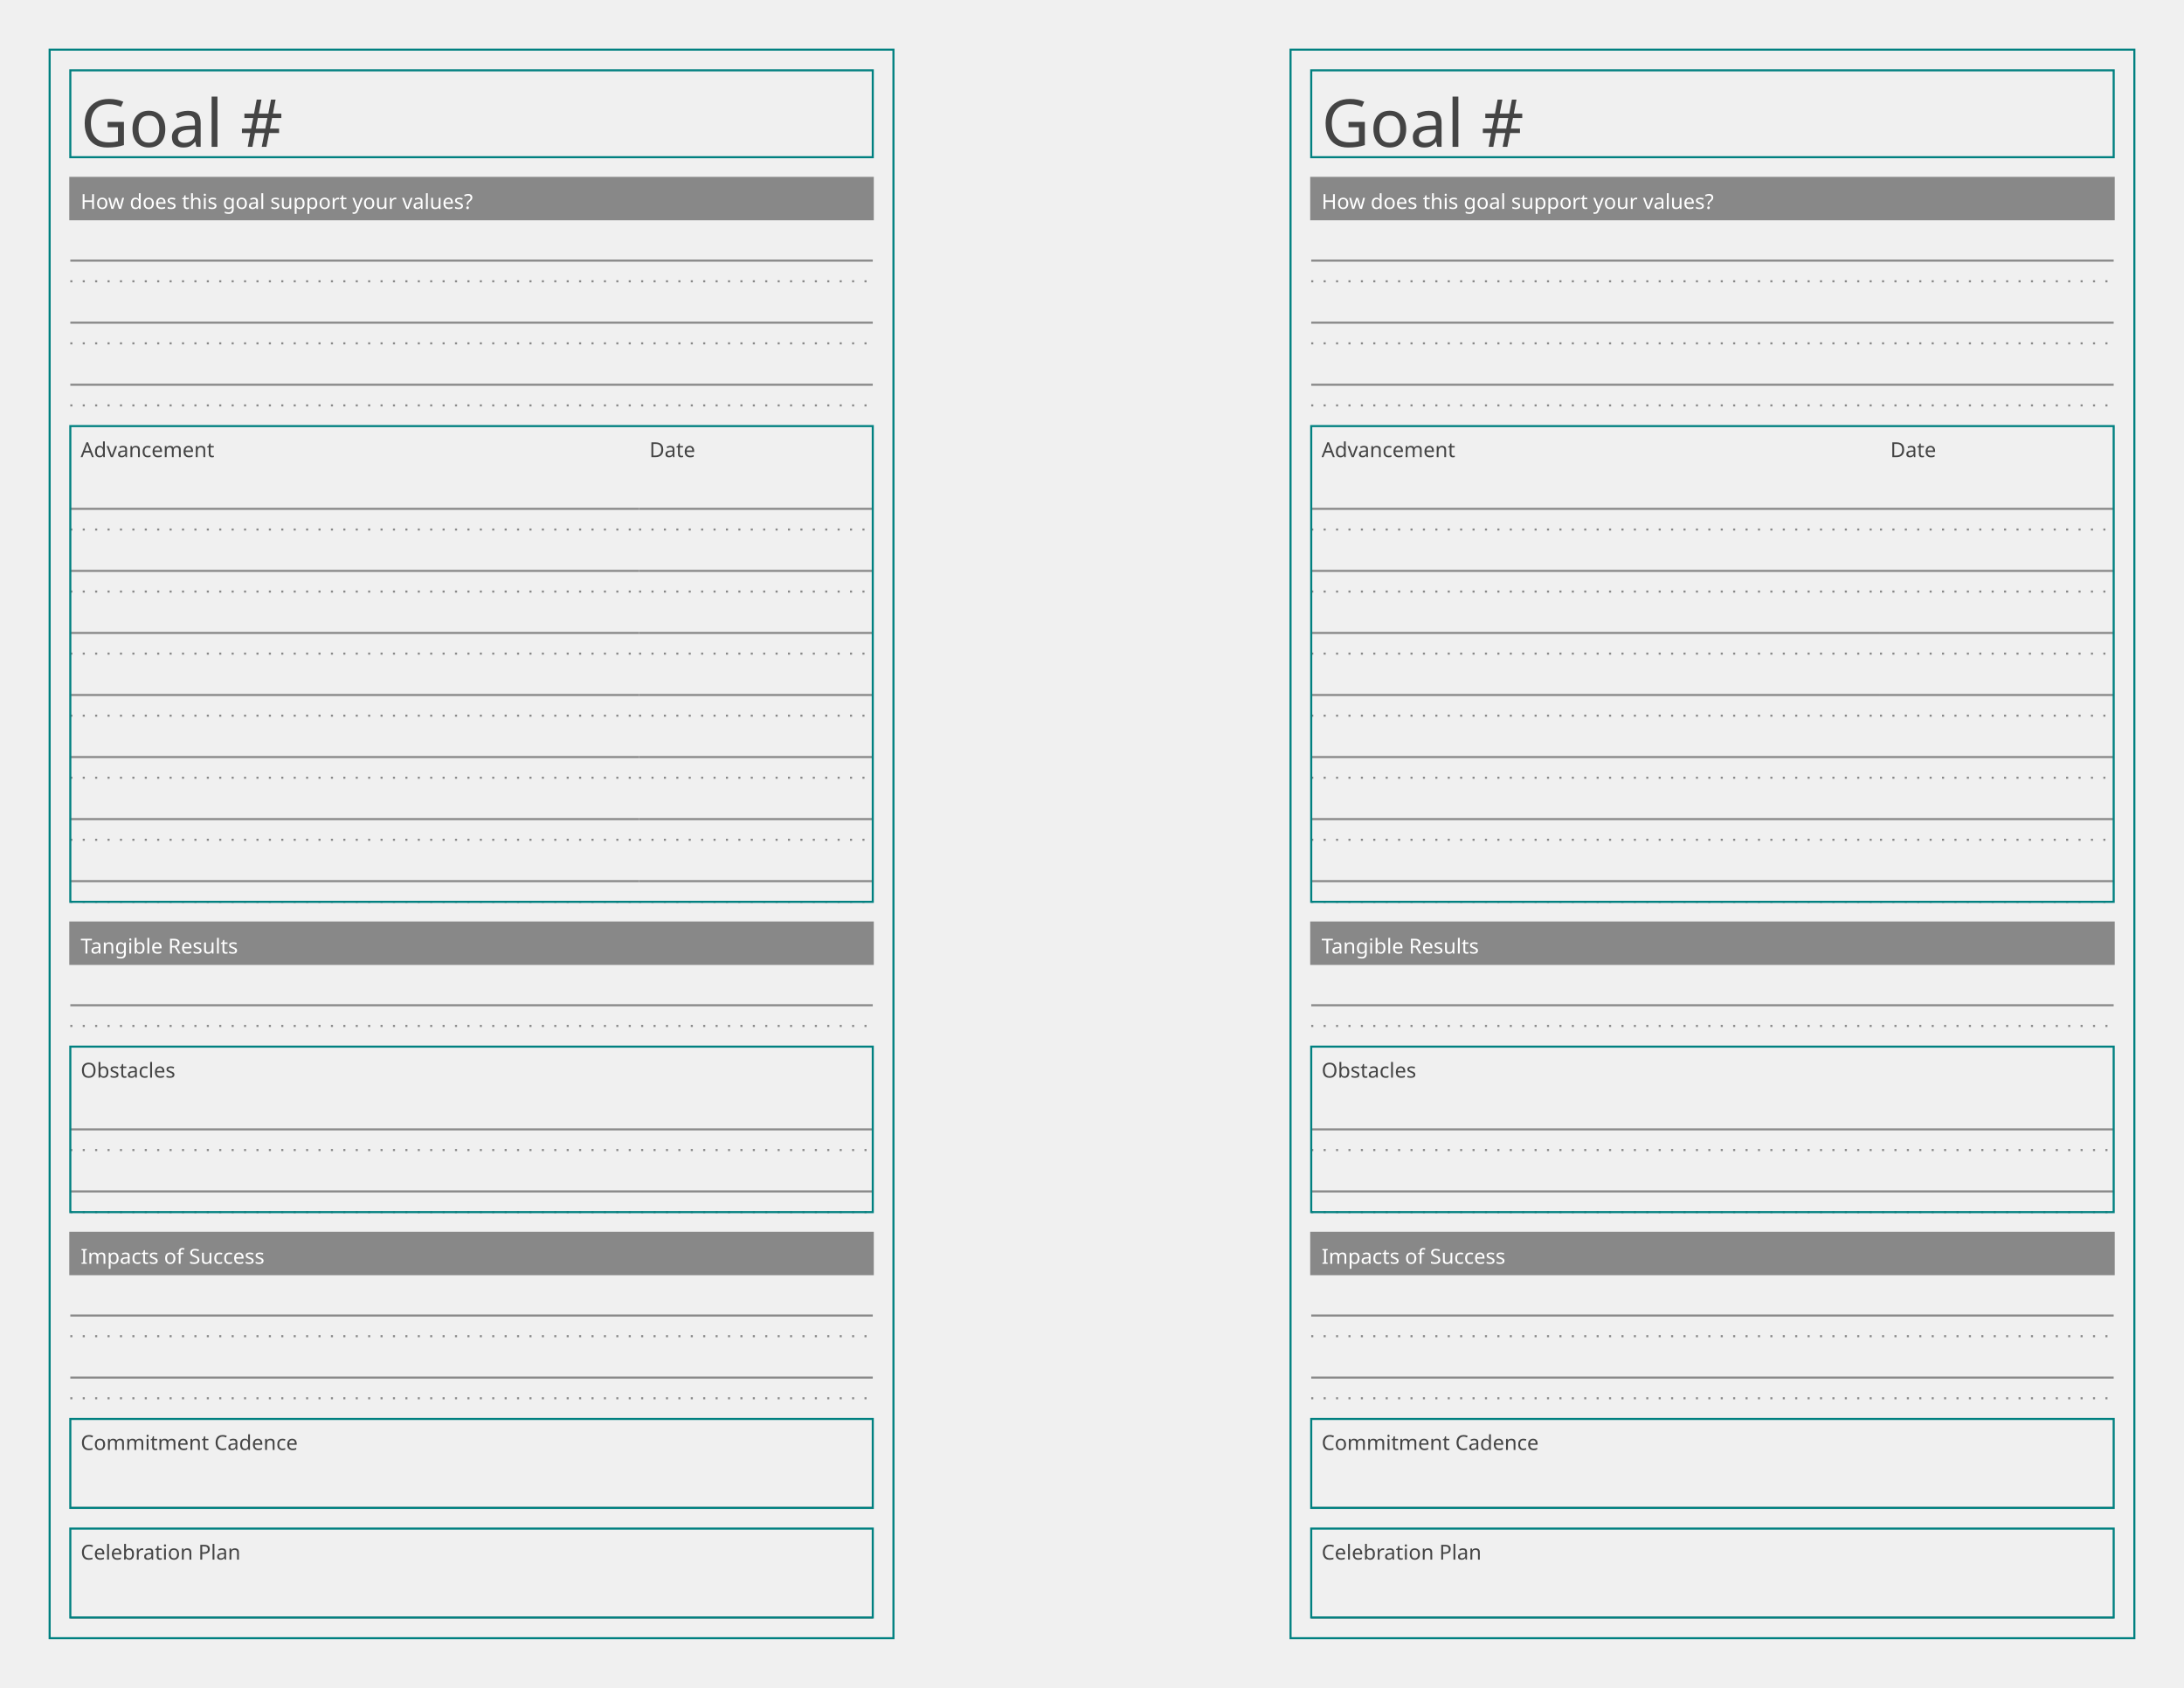
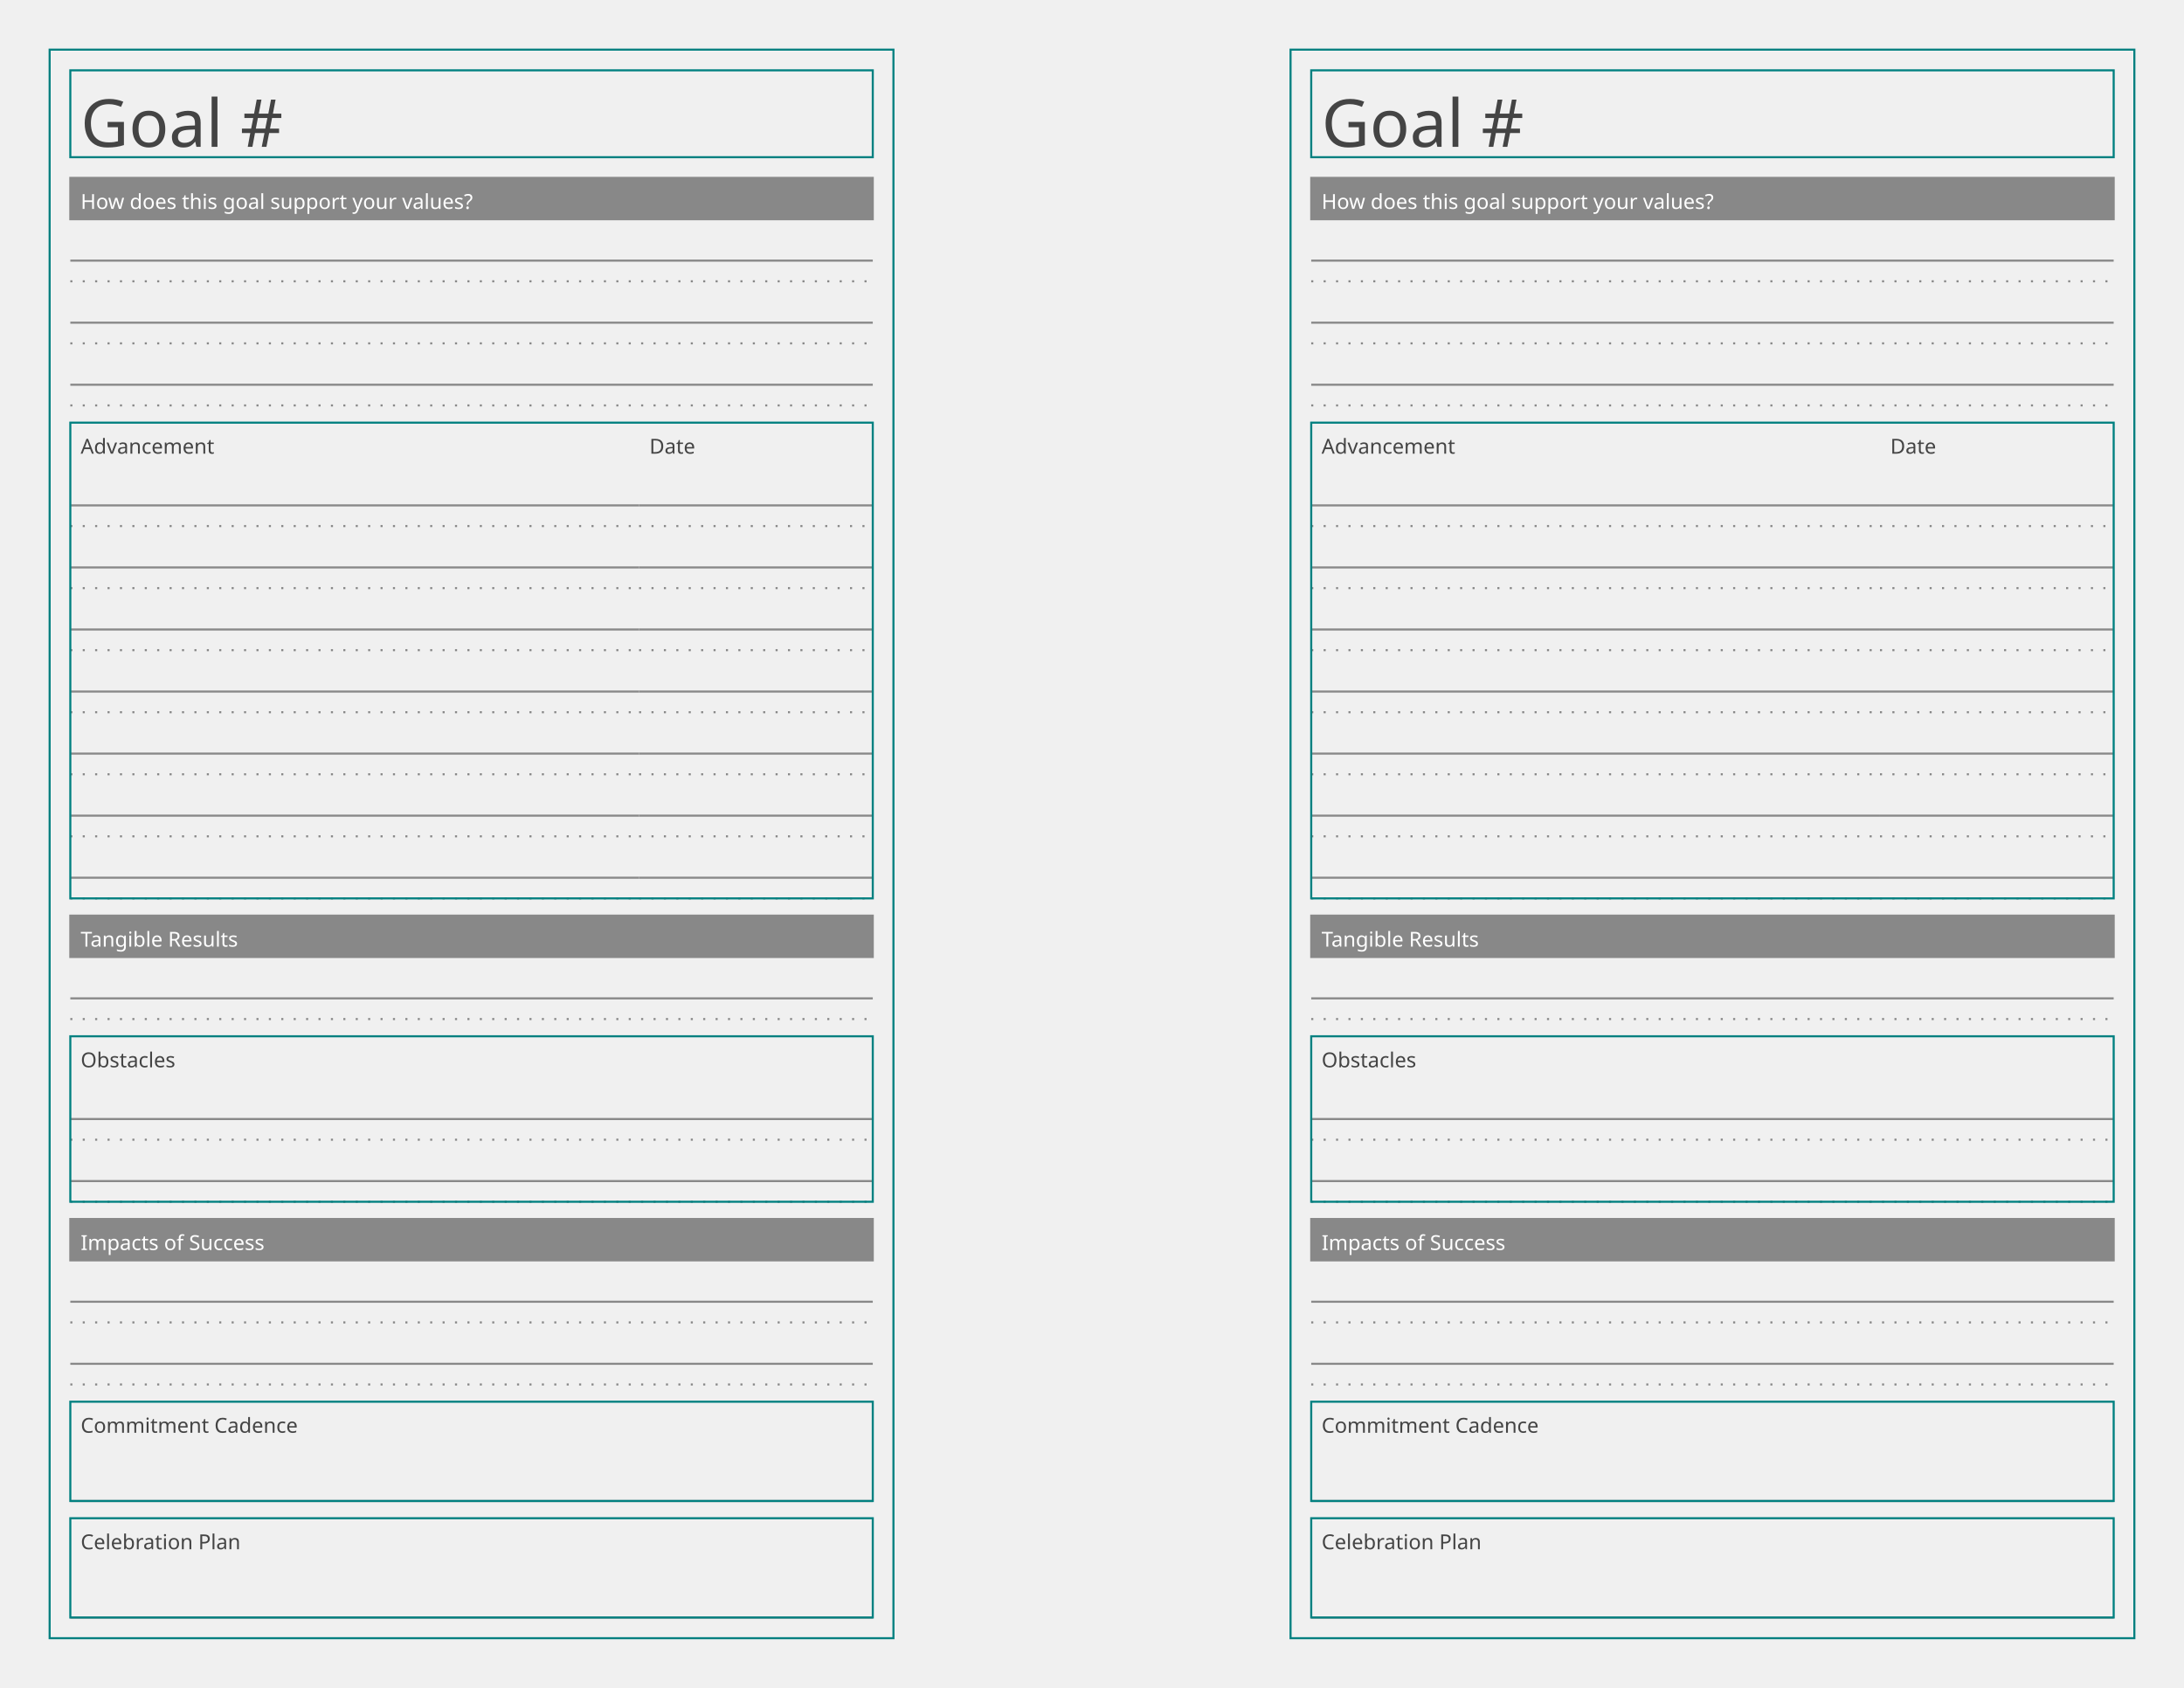
<svg xmlns="http://www.w3.org/2000/svg" baseProfile="tiny" height="8.5in" version="1.2" width="11in">
  <defs />
  <g transform="translate(24.0, 24.0)">
    <rect fill="none" height="768.0" stroke="#008080" width="408.0" x="0" y="0" />
    <g transform="translate(10, 10)">
      <rect fill="none" height="42" stroke="#008080" stroke-width="1" width="388.0" x="0" y="0" />
      <text alignment-baseline="text-after-edge" fill="#444444" font-family="Trebuchet MS" font-size="32" text-anchor="start" transform="translate(5,37)">Goal #</text>
    </g>
    <g transform="translate(10, 52)">
      <g transform="translate(0,10)">
        <g>
          <g transform="translate(0,0)">
            <rect fill="#888888" height="20" stroke="#888888" stroke-width="1" width="388.0" x="0" y="0" />
            <text alignment-baseline="text-after-edge" fill="#ffffff" font-family="Trebuchet MS" font-size="10" text-anchor="start" transform="translate(5,15)">How does this goal support your values?</text>
          </g>
          <g transform="translate(0,20)">
            <g>
              <line stroke="#888888" stroke-dasharray="1,5" stroke-width="1" transform="translate(0,30.0)" x1="0" x2="388.0" y1="0" y2="0" />
              <line stroke="#888888" stroke-dasharray="1,5" stroke-width="1" transform="translate(0,60.0)" x1="0" x2="388.0" y1="0" y2="0" />
              <line stroke="#888888" stroke-dasharray="1,5" stroke-width="1" transform="translate(0,90.0)" x1="0" x2="388.0" y1="0" y2="0" />
            </g>
            <g>
              <line stroke="#888888" stroke-dasharray="1,0" stroke-width="1" transform="translate(0,20.0)" x1="0" x2="388.0" y1="0" y2="0" />
              <line stroke="#888888" stroke-dasharray="1,0" stroke-width="1" transform="translate(0,50.0)" x1="0" x2="388.0" y1="0" y2="0" />
              <line stroke="#888888" stroke-dasharray="1,0" stroke-width="1" transform="translate(0,80.0)" x1="0" x2="388.0" y1="0" y2="0" />
            </g>
          </g>
        </g>
      </g>
-       <g transform="translate(0,130)">
+       <g transform="translate(0,128.3333)">
        <g>
          <g transform="translate(0,0)">
            <g>
              <g transform="translate(0,0)">
                <text alignment-baseline="text-after-edge" fill="#444444" font-family="Trebuchet MS" font-size="10" text-anchor="start" transform="translate(5,15)">Advancement</text>
              </g>
              <g transform="translate(0,20)">
                <g>
                  <line stroke="#888888" stroke-dasharray="1,5" stroke-width="1" transform="translate(0,30.0)" x1="0" x2="275" y1="0" y2="0" />
                  <line stroke="#888888" stroke-dasharray="1,5" stroke-width="1" transform="translate(0,60.0)" x1="0" x2="275" y1="0" y2="0" />
                  <line stroke="#888888" stroke-dasharray="1,5" stroke-width="1" transform="translate(0,90.0)" x1="0" x2="275" y1="0" y2="0" />
                  <line stroke="#888888" stroke-dasharray="1,5" stroke-width="1" transform="translate(0,120.0)" x1="0" x2="275" y1="0" y2="0" />
                  <line stroke="#888888" stroke-dasharray="1,5" stroke-width="1" transform="translate(0,150.0)" x1="0" x2="275" y1="0" y2="0" />
                  <line stroke="#888888" stroke-dasharray="1,5" stroke-width="1" transform="translate(0,180.0)" x1="0" x2="275" y1="0" y2="0" />
                  <line stroke="#888888" stroke-dasharray="1,5" stroke-width="1" transform="translate(0,210.0)" x1="0" x2="275" y1="0" y2="0" />
                </g>
                <g>
                  <line stroke="#888888" stroke-dasharray="1,0" stroke-width="1" transform="translate(0,20.0)" x1="0" x2="275" y1="0" y2="0" />
                  <line stroke="#888888" stroke-dasharray="1,0" stroke-width="1" transform="translate(0,50.0)" x1="0" x2="275" y1="0" y2="0" />
                  <line stroke="#888888" stroke-dasharray="1,0" stroke-width="1" transform="translate(0,80.0)" x1="0" x2="275" y1="0" y2="0" />
                  <line stroke="#888888" stroke-dasharray="1,0" stroke-width="1" transform="translate(0,110.0)" x1="0" x2="275" y1="0" y2="0" />
                  <line stroke="#888888" stroke-dasharray="1,0" stroke-width="1" transform="translate(0,140.0)" x1="0" x2="275" y1="0" y2="0" />
                  <line stroke="#888888" stroke-dasharray="1,0" stroke-width="1" transform="translate(0,170.0)" x1="0" x2="275" y1="0" y2="0" />
                  <line stroke="#888888" stroke-dasharray="1,0" stroke-width="1" transform="translate(0,200.0)" x1="0" x2="275" y1="0" y2="0" />
                </g>
              </g>
            </g>
          </g>
          <g transform="translate(275,0)">
            <g>
              <g transform="translate(0,0)">
                <text alignment-baseline="text-after-edge" fill="#444444" font-family="Trebuchet MS" font-size="10" text-anchor="start" transform="translate(5,15)">Date</text>
              </g>
              <g transform="translate(0,20)">
                <g>
                  <line stroke="#888888" stroke-dasharray="1,5" stroke-width="1" transform="translate(0,30.0)" x1="0" x2="113.0" y1="0" y2="0" />
                  <line stroke="#888888" stroke-dasharray="1,5" stroke-width="1" transform="translate(0,60.0)" x1="0" x2="113.0" y1="0" y2="0" />
                  <line stroke="#888888" stroke-dasharray="1,5" stroke-width="1" transform="translate(0,90.0)" x1="0" x2="113.0" y1="0" y2="0" />
                  <line stroke="#888888" stroke-dasharray="1,5" stroke-width="1" transform="translate(0,120.0)" x1="0" x2="113.0" y1="0" y2="0" />
                  <line stroke="#888888" stroke-dasharray="1,5" stroke-width="1" transform="translate(0,150.0)" x1="0" x2="113.0" y1="0" y2="0" />
                  <line stroke="#888888" stroke-dasharray="1,5" stroke-width="1" transform="translate(0,180.0)" x1="0" x2="113.0" y1="0" y2="0" />
                  <line stroke="#888888" stroke-dasharray="1,5" stroke-width="1" transform="translate(0,210.0)" x1="0" x2="113.0" y1="0" y2="0" />
                </g>
                <g>
                  <line stroke="#888888" stroke-dasharray="1,0" stroke-width="1" transform="translate(0,20.0)" x1="0" x2="113.0" y1="0" y2="0" />
                  <line stroke="#888888" stroke-dasharray="1,0" stroke-width="1" transform="translate(0,50.0)" x1="0" x2="113.0" y1="0" y2="0" />
                  <line stroke="#888888" stroke-dasharray="1,0" stroke-width="1" transform="translate(0,80.0)" x1="0" x2="113.0" y1="0" y2="0" />
                  <line stroke="#888888" stroke-dasharray="1,0" stroke-width="1" transform="translate(0,110.0)" x1="0" x2="113.0" y1="0" y2="0" />
                  <line stroke="#888888" stroke-dasharray="1,0" stroke-width="1" transform="translate(0,140.0)" x1="0" x2="113.0" y1="0" y2="0" />
                  <line stroke="#888888" stroke-dasharray="1,0" stroke-width="1" transform="translate(0,170.0)" x1="0" x2="113.0" y1="0" y2="0" />
                  <line stroke="#888888" stroke-dasharray="1,0" stroke-width="1" transform="translate(0,200.0)" x1="0" x2="113.0" y1="0" y2="0" />
                </g>
              </g>
            </g>
          </g>
        </g>
        <rect fill="none" height="230" stroke="#008080" stroke-width="1" width="388.0" x="0" y="0" />
      </g>
-       <g transform="translate(0,370)">
+       <g transform="translate(0,366.6667)">
        <g>
          <g transform="translate(0,0)">
            <rect fill="#888888" height="20" stroke="#888888" stroke-width="1" width="388.0" x="0" y="0" />
            <text alignment-baseline="text-after-edge" fill="#ffffff" font-family="Trebuchet MS" font-size="10" text-anchor="start" transform="translate(5,15)">Tangible Results</text>
          </g>
          <g transform="translate(0,20)">
            <g>
              <line stroke="#888888" stroke-dasharray="1,5" stroke-width="1" transform="translate(0,30.0)" x1="0" x2="388.0" y1="0" y2="0" />
            </g>
            <g>
              <line stroke="#888888" stroke-dasharray="1,0" stroke-width="1" transform="translate(0,20.0)" x1="0" x2="388.0" y1="0" y2="0" />
            </g>
          </g>
        </g>
      </g>
-       <g transform="translate(0,430)">
+       <g transform="translate(0,425.0)">
        <g>
          <g transform="translate(0,0)">
            <text alignment-baseline="text-after-edge" fill="#444444" font-family="Ubuntu Mono" font-size="10" text-anchor="start" transform="translate(5,15)">Obstacles</text>
          </g>
          <g transform="translate(0,20)">
            <g>
              <line stroke="#888888" stroke-dasharray="1,5" stroke-width="1" transform="translate(0,30.0)" x1="0" x2="388.0" y1="0" y2="0" />
              <line stroke="#888888" stroke-dasharray="1,5" stroke-width="1" transform="translate(0,60.0)" x1="0" x2="388.0" y1="0" y2="0" />
            </g>
            <g>
              <line stroke="#888888" stroke-dasharray="1,0" stroke-width="1" transform="translate(0,20.0)" x1="0" x2="388.0" y1="0" y2="0" />
              <line stroke="#888888" stroke-dasharray="1,0" stroke-width="1" transform="translate(0,50.0)" x1="0" x2="388.0" y1="0" y2="0" />
            </g>
          </g>
        </g>
        <rect fill="none" height="80" stroke="#008080" stroke-width="1" width="388.0" x="0" y="0" />
      </g>
-       <g transform="translate(0,520)">
+       <g transform="translate(0,513.3333)">
        <g>
          <g transform="translate(0,0)">
            <rect fill="#888888" height="20" stroke="#888888" stroke-width="1" width="388.0" x="0" y="0" />
            <text alignment-baseline="text-after-edge" fill="#ffffff" font-family="Trebuchet MS" font-size="10" text-anchor="start" transform="translate(5,15)">Impacts of Success</text>
          </g>
          <g transform="translate(0,20)">
            <g>
              <line stroke="#888888" stroke-dasharray="1,5" stroke-width="1" transform="translate(0,30.0)" x1="0" x2="388.0" y1="0" y2="0" />
              <line stroke="#888888" stroke-dasharray="1,5" stroke-width="1" transform="translate(0,60.0)" x1="0" x2="388.0" y1="0" y2="0" />
            </g>
            <g>
              <line stroke="#888888" stroke-dasharray="1,0" stroke-width="1" transform="translate(0,20.0)" x1="0" x2="388.0" y1="0" y2="0" />
              <line stroke="#888888" stroke-dasharray="1,0" stroke-width="1" transform="translate(0,50.0)" x1="0" x2="388.0" y1="0" y2="0" />
            </g>
          </g>
        </g>
      </g>
-       <g transform="translate(0,610)">
+       <g transform="translate(0,601.6667)">
        <g>
          <g transform="translate(0,0)">
            <text alignment-baseline="text-after-edge" fill="#444444" font-family="Ubuntu Mono" font-size="10" text-anchor="start" transform="translate(5,15)">Commitment Cadence</text>
          </g>
          <g transform="translate(0,20)">
-             <line stroke="#888888" stroke-dasharray="1,0" stroke-width="1" transform="translate(0,23.0)" x1="0" x2="388.0" y1="0" y2="0" />
-           </g>
-         </g>
-         <rect fill="none" height="43.0" stroke="#008080" stroke-width="1" width="388.0" x="0" y="0" />
-       </g>
-       <g transform="translate(0,663.0)">
+             <line stroke="#888888" stroke-dasharray="1,0" stroke-width="1" transform="translate(0,28.0)" x1="0" x2="388.0" y1="0" y2="0" />
+           </g>
+         </g>
+         <rect fill="none" height="48.0" stroke="#008080" stroke-width="1" width="388.0" x="0" y="0" />
+       </g>
+       <g transform="translate(0,658)">
        <g>
          <g transform="translate(0,0)">
            <text alignment-baseline="text-after-edge" fill="#444444" font-family="Ubuntu Mono" font-size="10" text-anchor="start" transform="translate(5,15)">Celebration Plan</text>
          </g>
          <g transform="translate(0,20)">
-             <line stroke="#888888" stroke-dasharray="1,0" stroke-width="1" transform="translate(0,23.0)" x1="0" x2="388.0" y1="0" y2="0" />
-           </g>
-         </g>
-         <rect fill="none" height="43.0" stroke="#008080" stroke-width="1" width="388.0" x="0" y="0" />
+             <line stroke="#888888" stroke-dasharray="1,0" stroke-width="1" transform="translate(0,28.0)" x1="0" x2="388.0" y1="0" y2="0" />
+           </g>
+         </g>
+         <rect fill="none" height="48.0" stroke="#008080" stroke-width="1" width="388.0" x="0" y="0" />
      </g>
    </g>
  </g>
  <g transform="translate(624.0, 24.0)">
    <rect fill="none" height="768.0" stroke="#008080" width="408.0" x="0" y="0" />
    <g transform="translate(10, 10)">
      <rect fill="none" height="42" stroke="#008080" stroke-width="1" width="388.0" x="0" y="0" />
      <text alignment-baseline="text-after-edge" fill="#444444" font-family="Trebuchet MS" font-size="32" text-anchor="start" transform="translate(5,37)">Goal #</text>
    </g>
    <g transform="translate(10, 52)">
      <g transform="translate(0,10)">
        <g>
          <g transform="translate(0,0)">
            <rect fill="#888888" height="20" stroke="#888888" stroke-width="1" width="388.0" x="0" y="0" />
            <text alignment-baseline="text-after-edge" fill="#ffffff" font-family="Trebuchet MS" font-size="10" text-anchor="start" transform="translate(5,15)">How does this goal support your values?</text>
          </g>
          <g transform="translate(0,20)">
            <g>
              <line stroke="#888888" stroke-dasharray="1,5" stroke-width="1" transform="translate(0,30.0)" x1="0" x2="388.0" y1="0" y2="0" />
              <line stroke="#888888" stroke-dasharray="1,5" stroke-width="1" transform="translate(0,60.0)" x1="0" x2="388.0" y1="0" y2="0" />
              <line stroke="#888888" stroke-dasharray="1,5" stroke-width="1" transform="translate(0,90.0)" x1="0" x2="388.0" y1="0" y2="0" />
            </g>
            <g>
              <line stroke="#888888" stroke-dasharray="1,0" stroke-width="1" transform="translate(0,20.0)" x1="0" x2="388.0" y1="0" y2="0" />
              <line stroke="#888888" stroke-dasharray="1,0" stroke-width="1" transform="translate(0,50.0)" x1="0" x2="388.0" y1="0" y2="0" />
              <line stroke="#888888" stroke-dasharray="1,0" stroke-width="1" transform="translate(0,80.0)" x1="0" x2="388.0" y1="0" y2="0" />
            </g>
          </g>
        </g>
      </g>
-       <g transform="translate(0,130)">
+       <g transform="translate(0,128.3333)">
        <g>
          <g transform="translate(0,0)">
            <g>
              <g transform="translate(0,0)">
                <text alignment-baseline="text-after-edge" fill="#444444" font-family="Trebuchet MS" font-size="10" text-anchor="start" transform="translate(5,15)">Advancement</text>
              </g>
              <g transform="translate(0,20)">
                <g>
                  <line stroke="#888888" stroke-dasharray="1,5" stroke-width="1" transform="translate(0,30.0)" x1="0" x2="275" y1="0" y2="0" />
                  <line stroke="#888888" stroke-dasharray="1,5" stroke-width="1" transform="translate(0,60.0)" x1="0" x2="275" y1="0" y2="0" />
                  <line stroke="#888888" stroke-dasharray="1,5" stroke-width="1" transform="translate(0,90.0)" x1="0" x2="275" y1="0" y2="0" />
                  <line stroke="#888888" stroke-dasharray="1,5" stroke-width="1" transform="translate(0,120.0)" x1="0" x2="275" y1="0" y2="0" />
                  <line stroke="#888888" stroke-dasharray="1,5" stroke-width="1" transform="translate(0,150.0)" x1="0" x2="275" y1="0" y2="0" />
                  <line stroke="#888888" stroke-dasharray="1,5" stroke-width="1" transform="translate(0,180.0)" x1="0" x2="275" y1="0" y2="0" />
                  <line stroke="#888888" stroke-dasharray="1,5" stroke-width="1" transform="translate(0,210.0)" x1="0" x2="275" y1="0" y2="0" />
                </g>
                <g>
                  <line stroke="#888888" stroke-dasharray="1,0" stroke-width="1" transform="translate(0,20.0)" x1="0" x2="275" y1="0" y2="0" />
                  <line stroke="#888888" stroke-dasharray="1,0" stroke-width="1" transform="translate(0,50.0)" x1="0" x2="275" y1="0" y2="0" />
                  <line stroke="#888888" stroke-dasharray="1,0" stroke-width="1" transform="translate(0,80.0)" x1="0" x2="275" y1="0" y2="0" />
                  <line stroke="#888888" stroke-dasharray="1,0" stroke-width="1" transform="translate(0,110.0)" x1="0" x2="275" y1="0" y2="0" />
                  <line stroke="#888888" stroke-dasharray="1,0" stroke-width="1" transform="translate(0,140.0)" x1="0" x2="275" y1="0" y2="0" />
                  <line stroke="#888888" stroke-dasharray="1,0" stroke-width="1" transform="translate(0,170.0)" x1="0" x2="275" y1="0" y2="0" />
                  <line stroke="#888888" stroke-dasharray="1,0" stroke-width="1" transform="translate(0,200.0)" x1="0" x2="275" y1="0" y2="0" />
                </g>
              </g>
            </g>
          </g>
          <g transform="translate(275,0)">
            <g>
              <g transform="translate(0,0)">
                <text alignment-baseline="text-after-edge" fill="#444444" font-family="Trebuchet MS" font-size="10" text-anchor="start" transform="translate(5,15)">Date</text>
              </g>
              <g transform="translate(0,20)">
                <g>
                  <line stroke="#888888" stroke-dasharray="1,5" stroke-width="1" transform="translate(0,30.0)" x1="0" x2="113.0" y1="0" y2="0" />
                  <line stroke="#888888" stroke-dasharray="1,5" stroke-width="1" transform="translate(0,60.0)" x1="0" x2="113.0" y1="0" y2="0" />
                  <line stroke="#888888" stroke-dasharray="1,5" stroke-width="1" transform="translate(0,90.0)" x1="0" x2="113.0" y1="0" y2="0" />
                  <line stroke="#888888" stroke-dasharray="1,5" stroke-width="1" transform="translate(0,120.0)" x1="0" x2="113.0" y1="0" y2="0" />
                  <line stroke="#888888" stroke-dasharray="1,5" stroke-width="1" transform="translate(0,150.0)" x1="0" x2="113.0" y1="0" y2="0" />
                  <line stroke="#888888" stroke-dasharray="1,5" stroke-width="1" transform="translate(0,180.0)" x1="0" x2="113.0" y1="0" y2="0" />
                  <line stroke="#888888" stroke-dasharray="1,5" stroke-width="1" transform="translate(0,210.0)" x1="0" x2="113.0" y1="0" y2="0" />
                </g>
                <g>
                  <line stroke="#888888" stroke-dasharray="1,0" stroke-width="1" transform="translate(0,20.0)" x1="0" x2="113.0" y1="0" y2="0" />
                  <line stroke="#888888" stroke-dasharray="1,0" stroke-width="1" transform="translate(0,50.0)" x1="0" x2="113.0" y1="0" y2="0" />
                  <line stroke="#888888" stroke-dasharray="1,0" stroke-width="1" transform="translate(0,80.0)" x1="0" x2="113.0" y1="0" y2="0" />
                  <line stroke="#888888" stroke-dasharray="1,0" stroke-width="1" transform="translate(0,110.0)" x1="0" x2="113.0" y1="0" y2="0" />
                  <line stroke="#888888" stroke-dasharray="1,0" stroke-width="1" transform="translate(0,140.0)" x1="0" x2="113.0" y1="0" y2="0" />
                  <line stroke="#888888" stroke-dasharray="1,0" stroke-width="1" transform="translate(0,170.0)" x1="0" x2="113.0" y1="0" y2="0" />
                  <line stroke="#888888" stroke-dasharray="1,0" stroke-width="1" transform="translate(0,200.0)" x1="0" x2="113.0" y1="0" y2="0" />
                </g>
              </g>
            </g>
          </g>
        </g>
        <rect fill="none" height="230" stroke="#008080" stroke-width="1" width="388.0" x="0" y="0" />
      </g>
-       <g transform="translate(0,370)">
+       <g transform="translate(0,366.6667)">
        <g>
          <g transform="translate(0,0)">
            <rect fill="#888888" height="20" stroke="#888888" stroke-width="1" width="388.0" x="0" y="0" />
            <text alignment-baseline="text-after-edge" fill="#ffffff" font-family="Trebuchet MS" font-size="10" text-anchor="start" transform="translate(5,15)">Tangible Results</text>
          </g>
          <g transform="translate(0,20)">
            <g>
              <line stroke="#888888" stroke-dasharray="1,5" stroke-width="1" transform="translate(0,30.0)" x1="0" x2="388.0" y1="0" y2="0" />
            </g>
            <g>
              <line stroke="#888888" stroke-dasharray="1,0" stroke-width="1" transform="translate(0,20.0)" x1="0" x2="388.0" y1="0" y2="0" />
            </g>
          </g>
        </g>
      </g>
-       <g transform="translate(0,430)">
+       <g transform="translate(0,425.0)">
        <g>
          <g transform="translate(0,0)">
            <text alignment-baseline="text-after-edge" fill="#444444" font-family="Ubuntu Mono" font-size="10" text-anchor="start" transform="translate(5,15)">Obstacles</text>
          </g>
          <g transform="translate(0,20)">
            <g>
              <line stroke="#888888" stroke-dasharray="1,5" stroke-width="1" transform="translate(0,30.0)" x1="0" x2="388.0" y1="0" y2="0" />
              <line stroke="#888888" stroke-dasharray="1,5" stroke-width="1" transform="translate(0,60.0)" x1="0" x2="388.0" y1="0" y2="0" />
            </g>
            <g>
              <line stroke="#888888" stroke-dasharray="1,0" stroke-width="1" transform="translate(0,20.0)" x1="0" x2="388.0" y1="0" y2="0" />
              <line stroke="#888888" stroke-dasharray="1,0" stroke-width="1" transform="translate(0,50.0)" x1="0" x2="388.0" y1="0" y2="0" />
            </g>
          </g>
        </g>
        <rect fill="none" height="80" stroke="#008080" stroke-width="1" width="388.0" x="0" y="0" />
      </g>
-       <g transform="translate(0,520)">
+       <g transform="translate(0,513.3333)">
        <g>
          <g transform="translate(0,0)">
            <rect fill="#888888" height="20" stroke="#888888" stroke-width="1" width="388.0" x="0" y="0" />
            <text alignment-baseline="text-after-edge" fill="#ffffff" font-family="Trebuchet MS" font-size="10" text-anchor="start" transform="translate(5,15)">Impacts of Success</text>
          </g>
          <g transform="translate(0,20)">
            <g>
              <line stroke="#888888" stroke-dasharray="1,5" stroke-width="1" transform="translate(0,30.0)" x1="0" x2="388.0" y1="0" y2="0" />
              <line stroke="#888888" stroke-dasharray="1,5" stroke-width="1" transform="translate(0,60.0)" x1="0" x2="388.0" y1="0" y2="0" />
            </g>
            <g>
              <line stroke="#888888" stroke-dasharray="1,0" stroke-width="1" transform="translate(0,20.0)" x1="0" x2="388.0" y1="0" y2="0" />
              <line stroke="#888888" stroke-dasharray="1,0" stroke-width="1" transform="translate(0,50.0)" x1="0" x2="388.0" y1="0" y2="0" />
            </g>
          </g>
        </g>
      </g>
-       <g transform="translate(0,610)">
+       <g transform="translate(0,601.6667)">
        <g>
          <g transform="translate(0,0)">
            <text alignment-baseline="text-after-edge" fill="#444444" font-family="Ubuntu Mono" font-size="10" text-anchor="start" transform="translate(5,15)">Commitment Cadence</text>
          </g>
          <g transform="translate(0,20)">
-             <line stroke="#888888" stroke-dasharray="1,0" stroke-width="1" transform="translate(0,23.0)" x1="0" x2="388.0" y1="0" y2="0" />
-           </g>
-         </g>
-         <rect fill="none" height="43.0" stroke="#008080" stroke-width="1" width="388.0" x="0" y="0" />
-       </g>
-       <g transform="translate(0,663.0)">
+             <line stroke="#888888" stroke-dasharray="1,0" stroke-width="1" transform="translate(0,28.0)" x1="0" x2="388.0" y1="0" y2="0" />
+           </g>
+         </g>
+         <rect fill="none" height="48.0" stroke="#008080" stroke-width="1" width="388.0" x="0" y="0" />
+       </g>
+       <g transform="translate(0,658)">
        <g>
          <g transform="translate(0,0)">
            <text alignment-baseline="text-after-edge" fill="#444444" font-family="Ubuntu Mono" font-size="10" text-anchor="start" transform="translate(5,15)">Celebration Plan</text>
          </g>
          <g transform="translate(0,20)">
-             <line stroke="#888888" stroke-dasharray="1,0" stroke-width="1" transform="translate(0,23.0)" x1="0" x2="388.0" y1="0" y2="0" />
-           </g>
-         </g>
-         <rect fill="none" height="43.0" stroke="#008080" stroke-width="1" width="388.0" x="0" y="0" />
+             <line stroke="#888888" stroke-dasharray="1,0" stroke-width="1" transform="translate(0,28.0)" x1="0" x2="388.0" y1="0" y2="0" />
+           </g>
+         </g>
+         <rect fill="none" height="48.0" stroke="#008080" stroke-width="1" width="388.0" x="0" y="0" />
      </g>
    </g>
  </g>
</svg>
